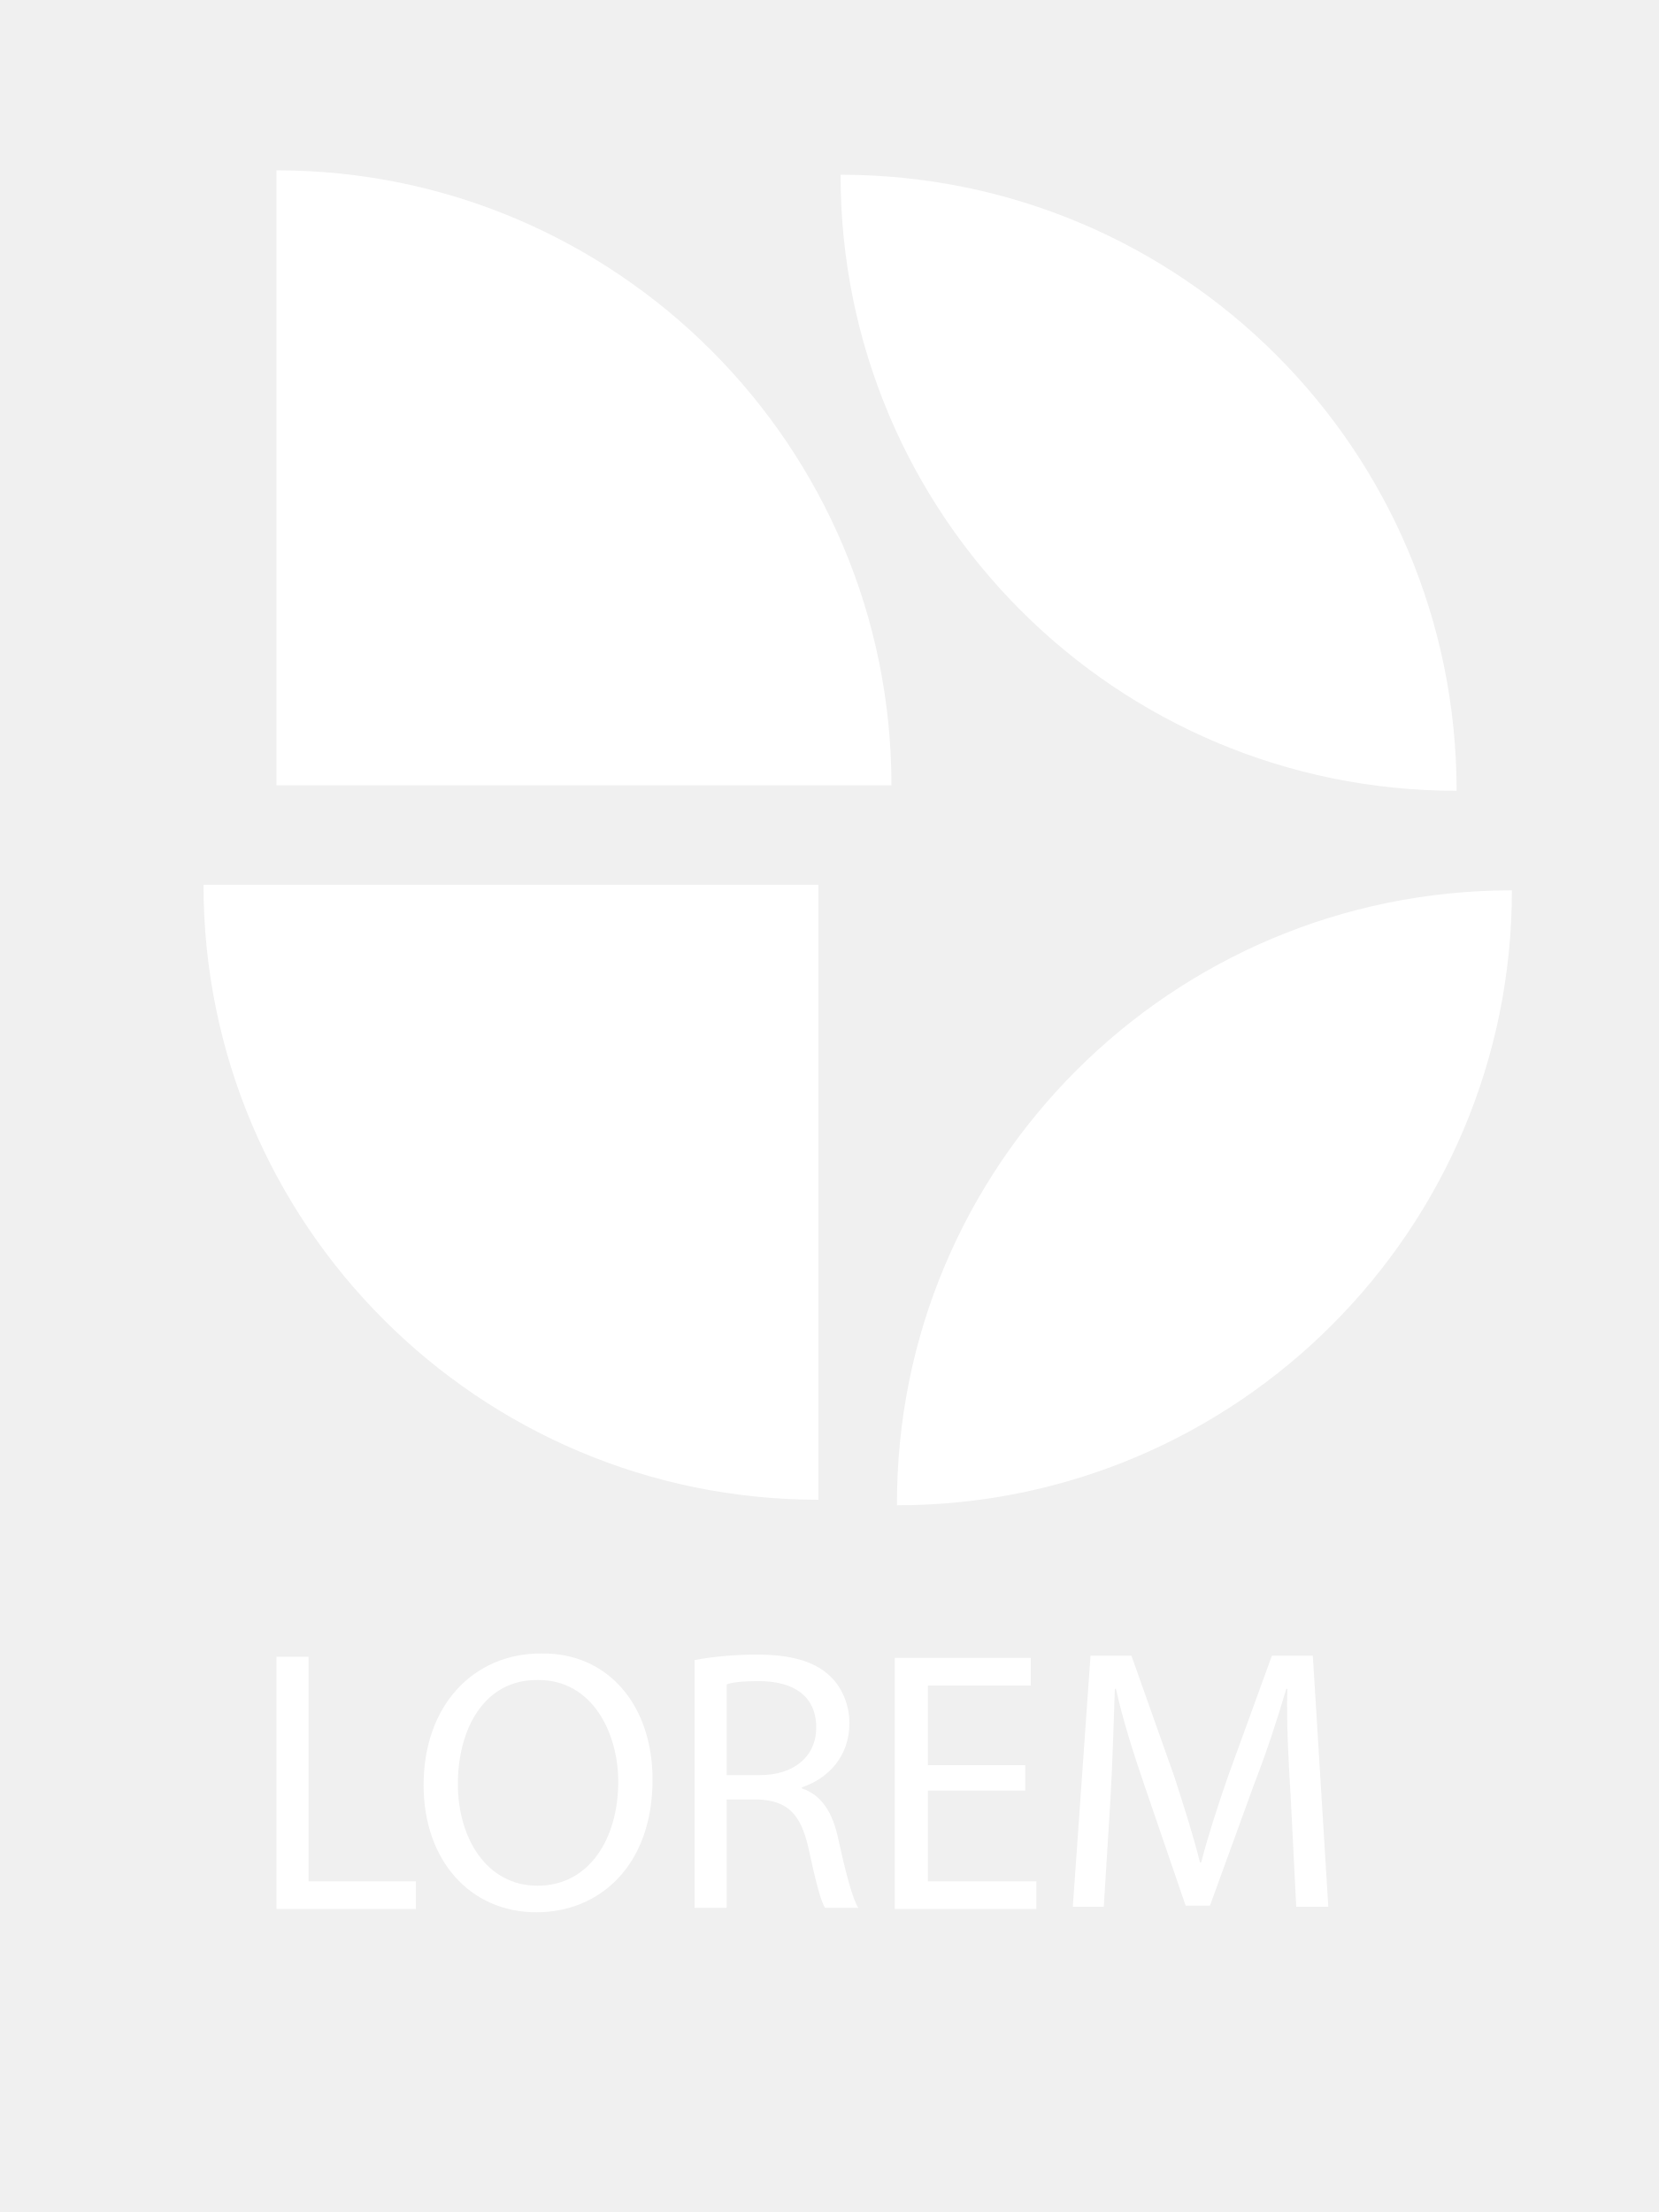
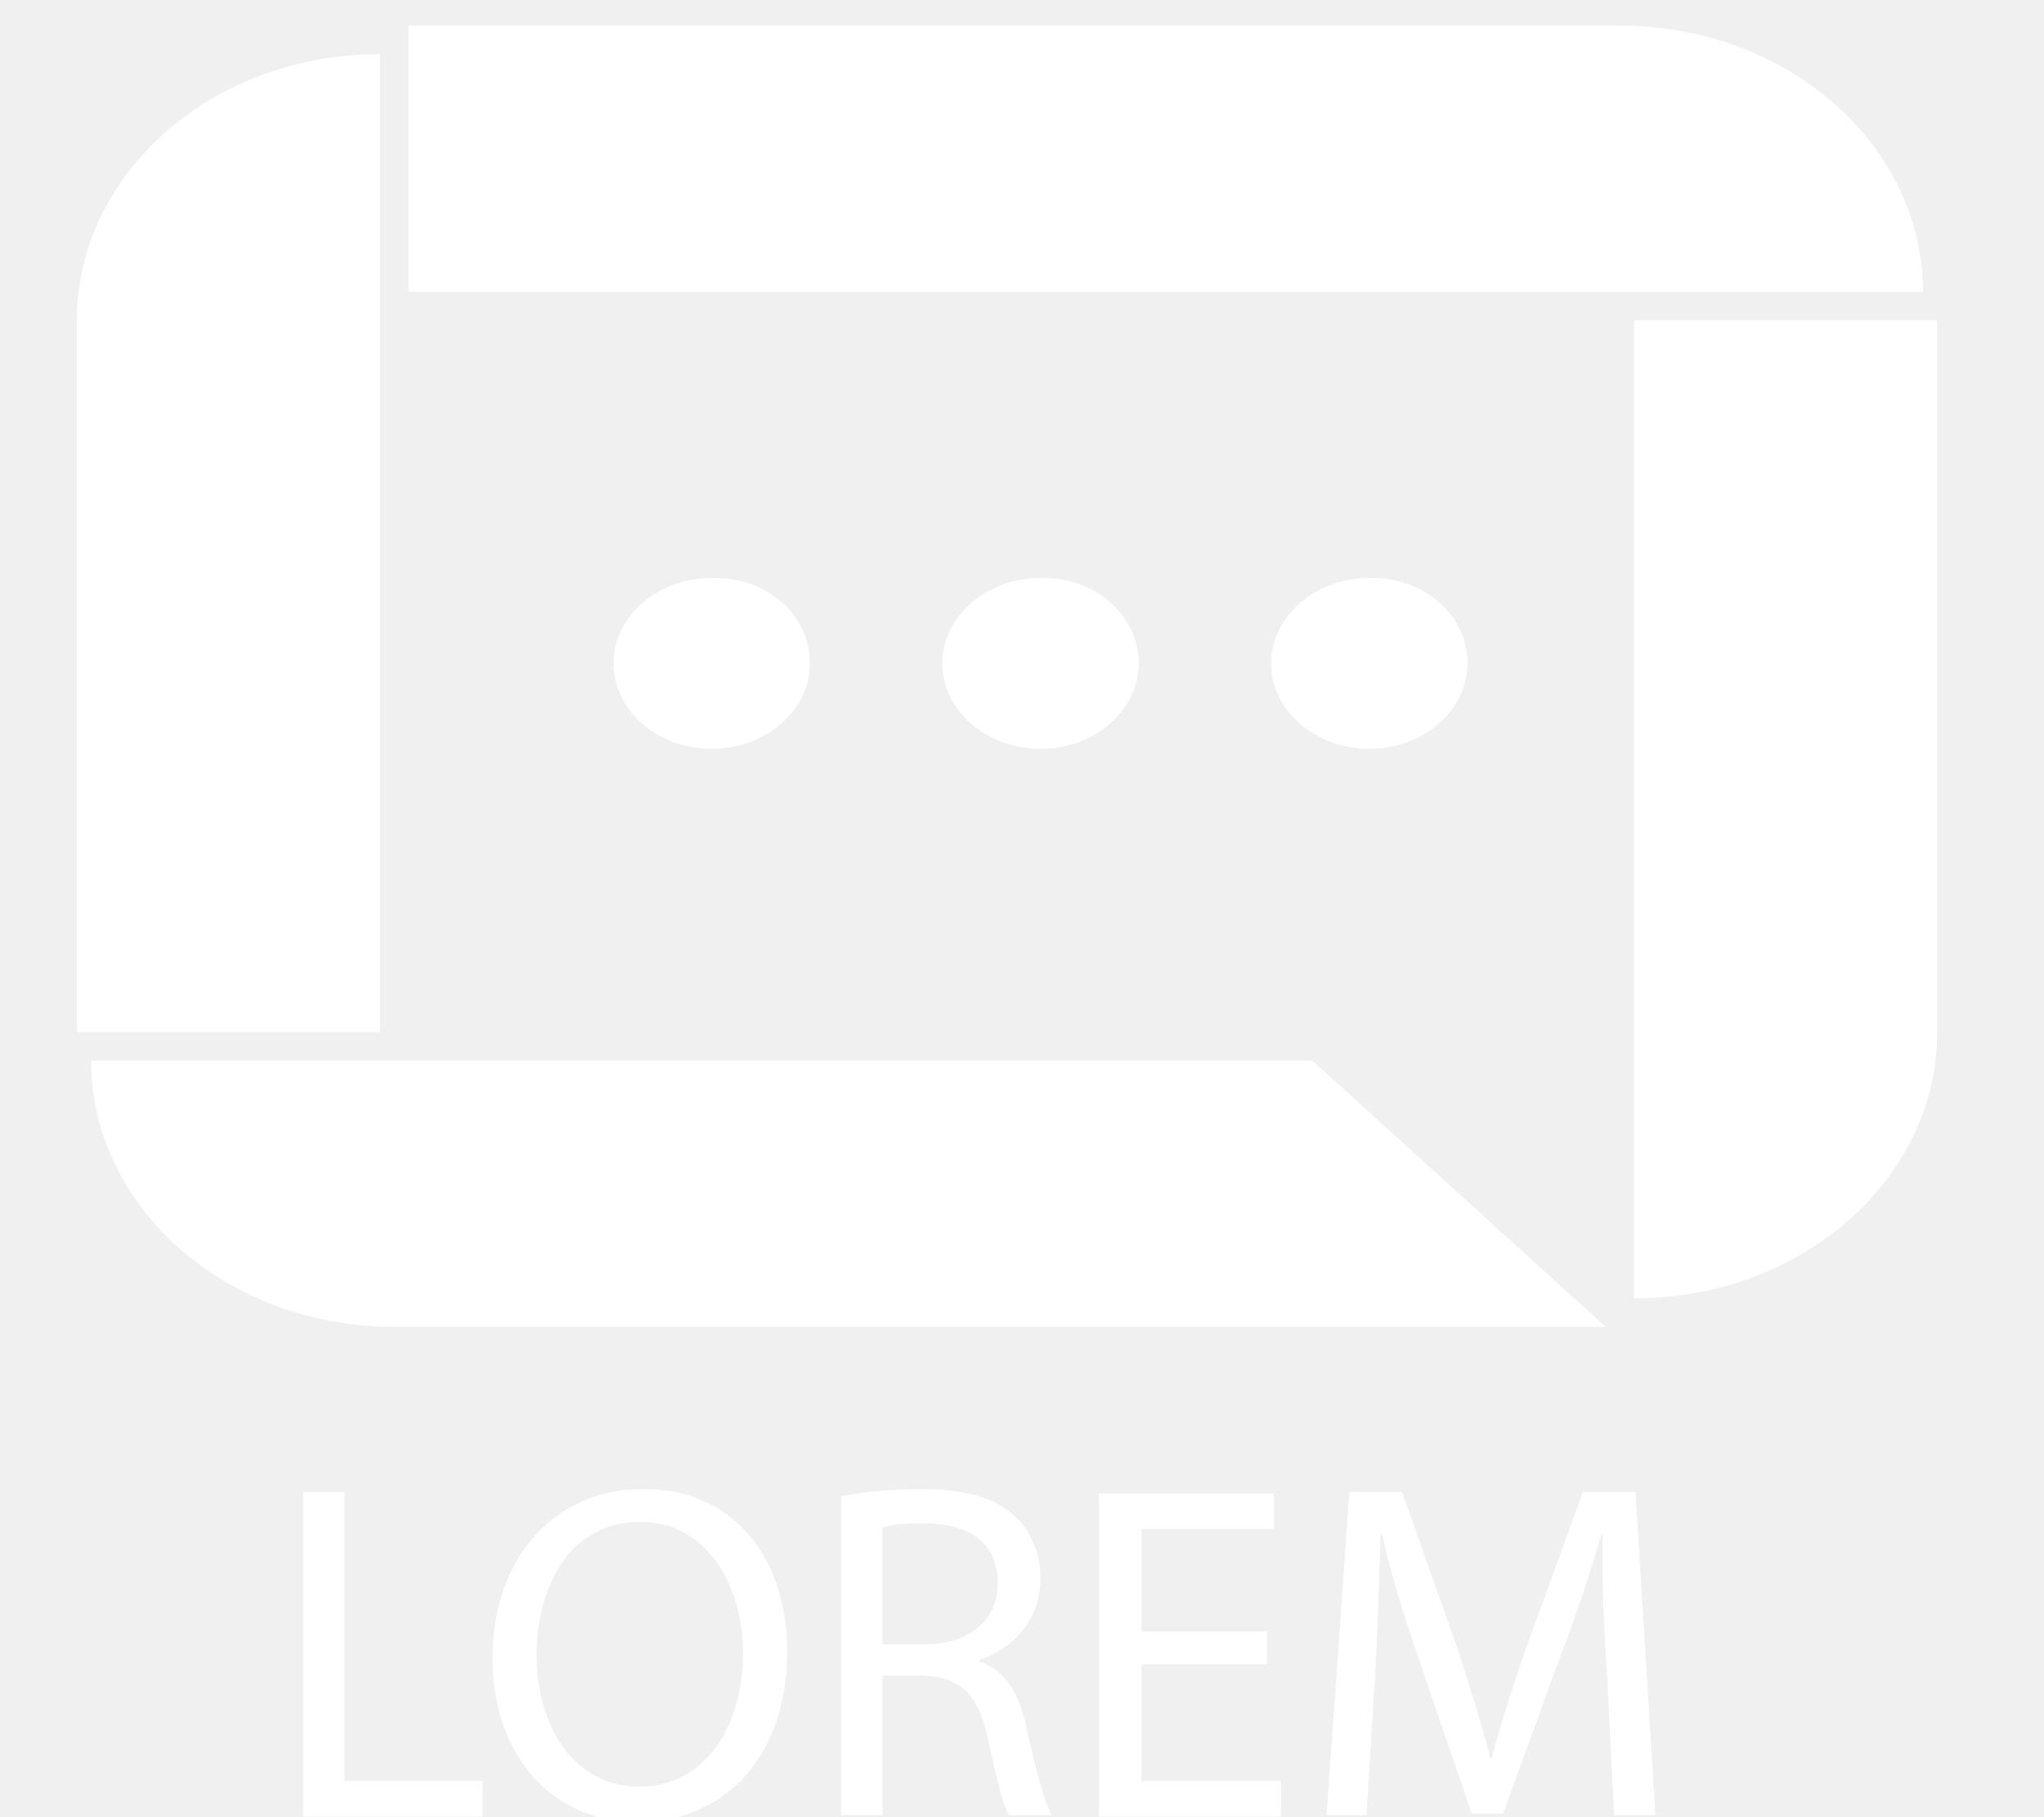
- <svg xmlns="http://www.w3.org/2000/svg" version="1.1" id="Layer_1" x="0px" y="0px" viewBox="0 0 150 200" style="enable-background:new 0 0 150 200;" xml:space="preserve">
+ <svg xmlns="http://www.w3.org/2000/svg" version="1.1" id="Layer_1" x="0px" y="0px" viewBox="0 0 143.6 127.6" style="enable-background:new 0 0 143.6 127.6;" xml:space="preserve">
  <style type="text/css">
	.st0{fill:#FFFFFF;}
</style>
  <g>
-     <path class="st0" d="M25,149.8h2.9v20.3h9.7v2.5H25V149.8z" />
-     <path class="st0" d="M59,160.9c0,7.8-4.8,12-10.5,12c-6,0-10.2-4.7-10.2-11.5c0-7.2,4.5-11.9,10.6-11.9C55,149.4,59,154.2,59,160.9   z M41.4,161.3c0,4.9,2.6,9.2,7.2,9.2c4.7,0,7.3-4.3,7.3-9.4c0-4.5-2.4-9.2-7.2-9.2C43.8,151.8,41.4,156.3,41.4,161.3z" />
-     <path class="st0" d="M62.8,150.1c1.5-0.3,3.6-0.5,5.6-0.5c3.1,0,5.2,0.6,6.6,1.9c1.1,1,1.8,2.6,1.8,4.3c0,3-1.9,5-4.3,5.8v0.1   c1.8,0.6,2.8,2.2,3.3,4.6c0.7,3.2,1.3,5.4,1.8,6.2h-3c-0.4-0.6-0.9-2.6-1.5-5.4c-0.7-3.1-1.9-4.3-4.6-4.4h-2.8v9.8h-2.9V150.1z    M65.7,160.5h3c3.1,0,5.1-1.7,5.1-4.3c0-2.9-2.1-4.2-5.2-4.2c-1.4,0-2.4,0.1-2.9,0.3V160.5z" />
-     <path class="st0" d="M92.7,161.9h-8.8v8.2h9.8v2.5H80.9v-22.7h12.3v2.5h-9.3v7.2h8.8V161.9z" />
-     <path class="st0" d="M116.7,162.5c-0.2-3.2-0.4-7-0.3-9.8h-0.1c-0.8,2.7-1.7,5.5-2.9,8.6l-4,11h-2.2l-3.7-10.8   c-1.1-3.2-2-6.1-2.6-8.8h-0.1c-0.1,2.8-0.2,6.6-0.4,10l-0.6,9.7h-2.8l1.6-22.7h3.7l3.9,11c0.9,2.8,1.7,5.3,2.3,7.7h0.1   c0.6-2.3,1.4-4.8,2.4-7.7l4-11h3.7l1.4,22.7h-2.9L116.7,162.5z" />
+     <path class="st0" d="M21.3,104.8h2.9v20.3h9.7v2.5H21.3V104.8z" />
+     <path class="st0" d="M55.3,116c0,7.8-4.8,12-10.5,12c-6,0-10.2-4.7-10.2-11.5c0-7.2,4.5-11.9,10.5-11.9   C51.3,104.5,55.3,109.2,55.3,116z M37.7,116.3c0,4.9,2.6,9.2,7.2,9.2c4.7,0,7.3-4.3,7.3-9.4c0-4.5-2.4-9.2-7.2-9.2   C40.1,106.9,37.7,111.3,37.7,116.3z" />
+     <path class="st0" d="M59.1,105.1c1.5-0.3,3.6-0.5,5.6-0.5c3.1,0,5.2,0.6,6.6,1.9c1.1,1,1.8,2.6,1.8,4.3c0,3-1.9,5-4.3,5.8v0.1   c1.8,0.6,2.8,2.2,3.3,4.6c0.7,3.2,1.3,5.4,1.8,6.2h-3c-0.4-0.6-0.9-2.6-1.5-5.4c-0.7-3.1-1.9-4.3-4.6-4.4H62v9.8h-2.9V105.1z    M62,115.5h3c3.1,0,5.1-1.7,5.1-4.3c0-2.9-2.1-4.2-5.2-4.2c-1.4,0-2.4,0.1-2.9,0.3V115.5z" />
+     <path class="st0" d="M89,116.9h-8.8v8.2H90v2.5H77.2v-22.7h12.3v2.5h-9.3v7.2H89V116.9z" />
+     <path class="st0" d="M112.9,117.6c-0.2-3.2-0.4-7-0.3-9.8h-0.1c-0.8,2.7-1.7,5.5-2.9,8.6l-4,11h-2.2l-3.7-10.8   c-1.1-3.2-2-6.1-2.6-8.8H97c-0.1,2.8-0.2,6.6-0.4,10l-0.6,9.7h-2.8l1.6-22.7h3.7l3.9,11c0.9,2.8,1.7,5.3,2.3,7.7h0.1   c0.6-2.3,1.4-4.8,2.4-7.7l4-11h3.7l1.4,22.7h-2.9L112.9,117.6z" />
  </g>
-   <path id="XMLID_48_" class="st0" d="M74,80v55.6l0,0c-30.7,0-55.6-24.9-55.6-55.6l0,0H74z" />
-   <path id="XMLID_50_" class="st0" d="M80.6,71L80.6,71H25V15.4l0,0C55.7,15.4,80.6,40.3,80.6,71z" />
-   <path id="XMLID_52_" class="st0" d="M136.7,80.5L136.7,80.5c0,30.7-24.9,55.6-55.6,55.6l0,0l0,0C81,105.4,105.9,80.5,136.7,80.5  L136.7,80.5z" />
-   <path id="XMLID_51_" class="st0" d="M131.7,71.5L131.7,71.5L131.7,71.5C100.9,71.5,76,46.6,76,15.8l0,0l0,0  C106.8,15.8,131.7,40.7,131.7,71.5z" />
+   <path id="XMLID_89_" class="st0" d="M27.7,74.5H6.4l0,0c0,10.3,9.5,18.7,21.3,18.7h85.1L92.2,74.5H27.7z" />
+   <path id="XMLID_82_" class="st0" d="M113.8,1.8H28.7v18.7h106.4l0,0C135.1,10.2,125.6,1.8,113.8,1.8z" />
+   <path id="XMLID_87_" class="st0" d="M114.8,22.5v68.7l0,0c11.8,0,21.3-8.4,21.3-18.7V22.5H114.8z" />
+   <path id="XMLID_74_" class="st0" d="M5.4,72.5h21.3V3.8l0,0c-11.8,0-21.3,8.4-21.3,18.7V72.5z" />
+   <path id="XMLID_65_" class="st0" d="M56.9,46.6c0,3.3-3.1,6-6.9,6c-3.8,0-6.9-2.7-6.9-6c0-3.3,3.1-6,6.9-6  C53.9,40.5,56.9,43.2,56.9,46.6z" />
+   <path id="XMLID_77_" class="st0" d="M80,46.6c0,3.3-3.1,6-6.9,6c-3.8,0-6.9-2.7-6.9-6c0-3.3,3.1-6,6.9-6C76.9,40.5,80,43.2,80,46.6z  " />
+   <path id="XMLID_91_" class="st0" d="M103.1,46.6c0,3.3-3.1,6-6.9,6c-3.8,0-6.9-2.7-6.9-6c0-3.3,3.1-6,6.9-6  C100,40.5,103.1,43.2,103.1,46.6z" />
</svg>
